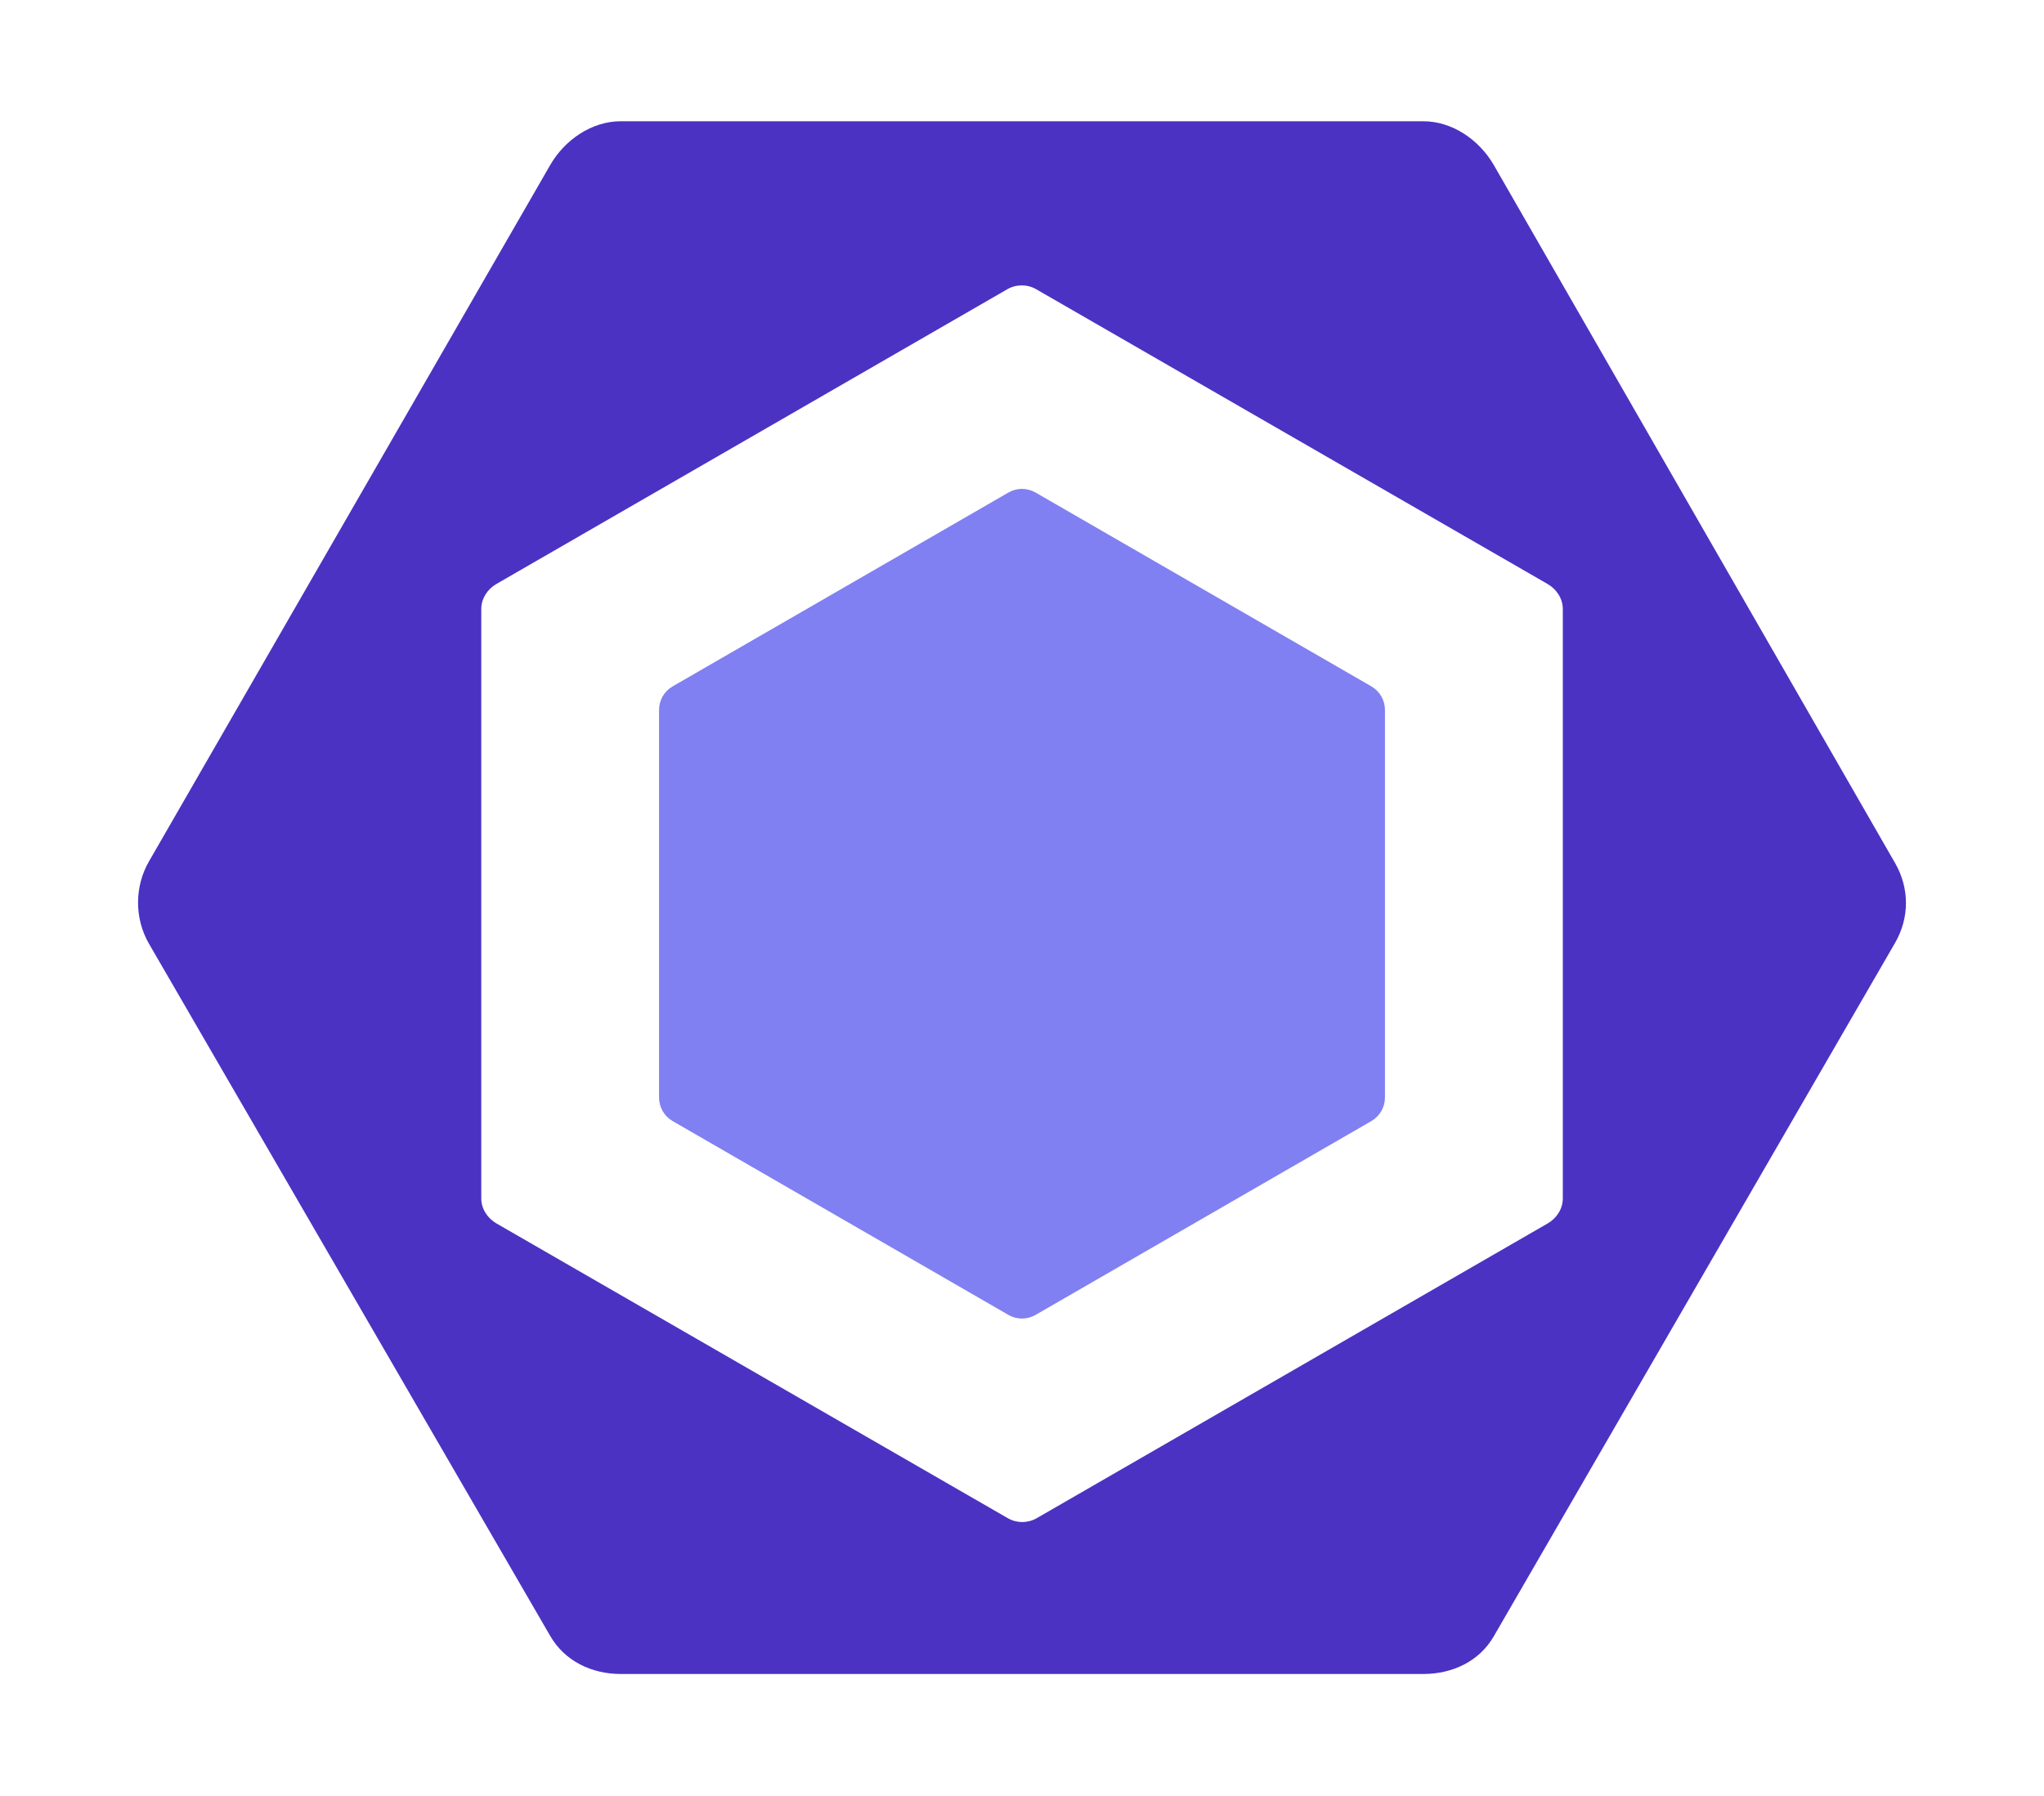
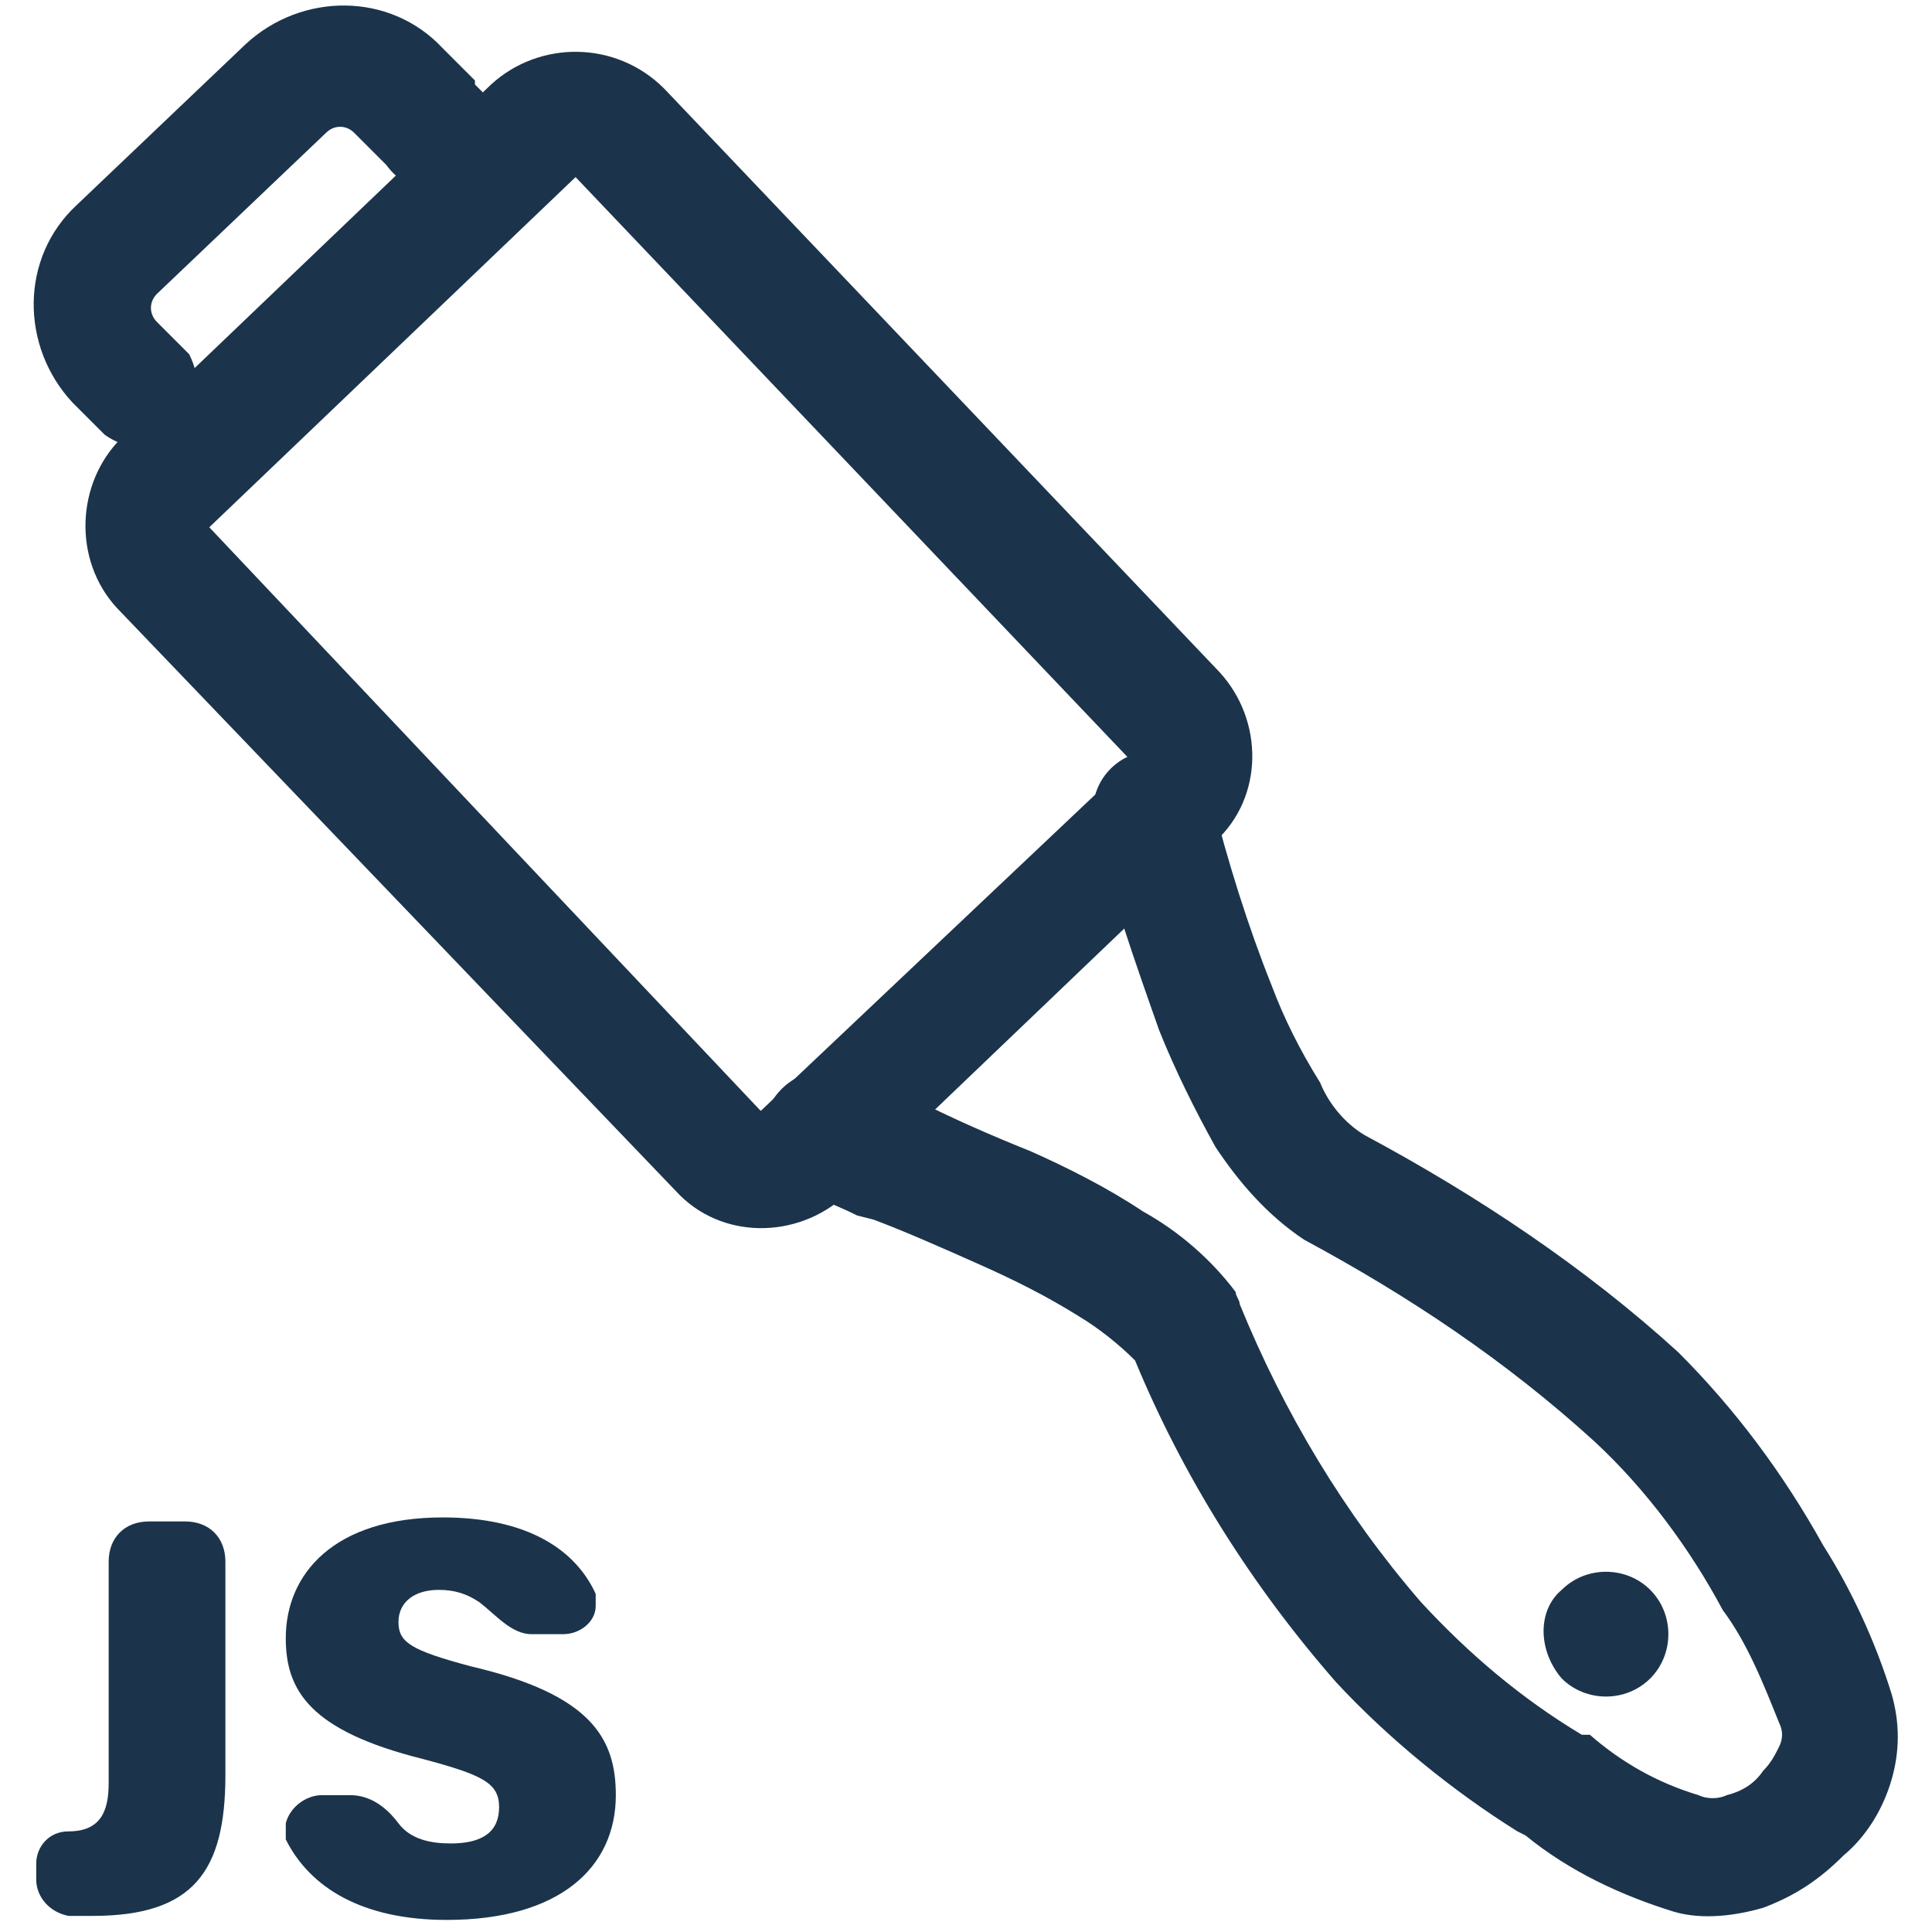
- <svg xmlns="http://www.w3.org/2000/svg" version="1.1" id="Layer_1" viewBox="0 0 294.825 258.982" xml:space="preserve">
-   <g>
-     <path fill="#8080F2" d="M97.021,99.016l48.432-27.962c1.212-0.7,2.706-0.7,3.918,0l48.433,27.962   c1.211,0.7,1.959,1.993,1.959,3.393v55.924c0,1.399-0.748,2.693-1.959,3.394l-48.433,27.962c-1.212,0.7-2.706,0.7-3.918,0   l-48.432-27.962c-1.212-0.7-1.959-1.994-1.959-3.394v-55.924C95.063,101.009,95.81,99.716,97.021,99.016" />
-     <path fill="#4B32C3" d="M273.336,124.488L215.469,23.816c-2.102-3.64-5.985-6.325-10.188-6.325H89.545   c-4.204,0-8.088,2.685-10.19,6.325l-57.867,100.45c-2.102,3.641-2.102,8.236,0,11.877l57.867,99.847   c2.102,3.64,5.986,5.501,10.19,5.501h115.735c4.203,0,8.087-1.805,10.188-5.446l57.867-100.01   C275.439,132.396,275.439,128.128,273.336,124.488 M225.419,172.898c0,1.48-0.891,2.849-2.174,3.59l-73.71,42.527   c-1.282,0.74-2.888,0.74-4.17,0l-73.767-42.527c-1.282-0.741-2.179-2.109-2.179-3.59V87.843c0-1.481,0.884-2.849,2.167-3.59   l73.707-42.527c1.282-0.741,2.886-0.741,4.168,0l73.772,42.527c1.283,0.741,2.186,2.109,2.186,3.59V172.898z" />
-   </g>
+ <svg xmlns="http://www.w3.org/2000/svg" version="1.1" id="Layer_1" x="0px" y="0px" viewBox="0 0 48 48" style="enable-background:new 0 0 48 48;" xml:space="preserve">
+   <style type="text/css">
+ 	.st0{fill-rule:evenodd;clip-rule:evenodd;fill:#1B344B;}
+ 	.st1{fill:#1B344B;}
+ </style>
+   <path class="st0" d="M5.2,13.1l9.1-8.7l13.8,14.5l-9.2,8.7L5.2,13.1z M12.2,2.1C13.4,1,15.3,1,16.5,2.2l13.8,14.5  c1.1,1.2,1.1,3.1-0.1,4.2L21,29.7c-1.2,1.1-3.1,1.1-4.2-0.1L2.9,15.1C1.8,13.9,1.9,12,3,10.9L12.2,2.1z" />
+   <path class="st0" d="M19.1,27.5c-0.4,0.7-0.1,1.6,0.6,2c0,0,0,0,0,0l0,0c0.4,0.2,1,0.4,1.6,0.7l0.4,0.1c0.8,0.3,1.7,0.7,2.6,1.1  c0.9,0.4,1.7,0.8,2.5,1.3c0.5,0.3,1,0.7,1.4,1.1c1.2,2.9,2.9,5.6,5,8c1.3,1.4,2.9,2.7,4.5,3.7l0.2,0.1c1.1,0.9,2.4,1.5,3.7,1.9  c0.7,0.2,1.5,0.1,2.2-0.1c0.8-0.3,1.4-0.7,2-1.3c0.6-0.5,1-1.2,1.2-1.9c0.2-0.7,0.2-1.4,0-2.1c-0.4-1.3-1-2.6-1.7-3.7  c-1-1.8-2.2-3.4-3.6-4.8c-2.3-2.1-5-3.9-7.8-5.4c-0.5-0.3-0.9-0.8-1.1-1.3c-0.5-0.8-0.9-1.6-1.2-2.4c-0.6-1.5-1.1-3.1-1.5-4.7  c-0.2-0.8-1-1.3-1.8-1.1s-1.3,1-1.1,1.8c0.4,1.7,1,3.4,1.6,5.1c0.4,1,0.9,2,1.4,2.9c0.6,0.9,1.3,1.7,2.2,2.3l0,0c2.6,1.4,5,3,7.2,5  c1.3,1.2,2.4,2.7,3.2,4.2c0.6,0.8,1,1.8,1.4,2.8c0.1,0.2,0.1,0.4,0,0.6c-0.1,0.2-0.2,0.4-0.4,0.6c-0.2,0.3-0.5,0.5-0.9,0.6  c-0.2,0.1-0.5,0.1-0.7,0c-1-0.3-1.9-0.8-2.7-1.5l-0.2,0c-1.5-0.9-2.8-2-4-3.3c-1.9-2.2-3.4-4.7-4.5-7.4c0-0.1-0.1-0.2-0.1-0.3  c-0.6-0.8-1.4-1.5-2.3-2c-0.9-0.6-1.9-1.1-2.8-1.5c-1-0.4-1.9-0.8-2.7-1.2l-0.4-0.1c-0.7-0.3-1.1-0.5-1.4-0.6  C20.4,26.4,19.5,26.7,19.1,27.5C19.1,27.5,19.1,27.5,19.1,27.5L19.1,27.5z" />
+   <path class="st1" d="M38.8,41.7c0.6,0.6,1.6,0.6,2.2,0c0.6-0.6,0.6-1.6,0-2.2s-1.6-0.6-2.2,0c0,0,0,0,0,0l0,0  C38.2,40,38.2,41,38.8,41.7z" />
+   <path class="st0" d="M8.1,3.3c0.2-0.2,0.5-0.2,0.7,0l0,0l0.8,0.8c0.5,0.7,1.4,0.8,2.1,0.3C12.4,3.9,12.5,3,12,2.3  c-0.1-0.1-0.1-0.1-0.2-0.2V2L11,1.2C9.7-0.2,7.5-0.2,6.1,1.1c0,0,0,0,0,0l-4.2,4c-1.4,1.3-1.4,3.5-0.1,4.9c0,0,0,0,0,0l0,0l0.8,0.8  c0.7,0.5,1.6,0.4,2.1-0.3C5,10.1,5,9.4,4.7,8.8L3.9,8c-0.2-0.2-0.2-0.5,0-0.7c0,0,0,0,0,0l0,0L8.1,3.3z" />
+   <path class="st1" d="M5.6,38.8c0-0.6-0.4-1-1-1H3.7c-0.6,0-1,0.4-1,1v5.5c0,0.7-0.2,1.2-1,1.2l0,0c-0.5,0-0.8,0.4-0.8,0.8  c0,0,0,0,0,0v0.4c0,0.4,0.3,0.8,0.8,0.9h0.6c2.5,0,3.3-1.1,3.3-3.5L5.6,38.8z" />
+   <path class="st1" d="M8,44.6c-0.4,0-0.8,0.3-0.9,0.7c0,0.1,0,0.2,0,0.4c0.6,1.2,1.9,2,4,2c2.8,0,4.2-1.3,4.2-3.1  c0-1.4-0.6-2.5-3.6-3.2c-1.5-0.4-1.8-0.6-1.8-1.1c0-0.5,0.4-0.8,1-0.8c0.4,0,0.7,0.1,1,0.3c0.4,0.3,0.8,0.8,1.3,0.8H14  c0.4,0,0.8-0.3,0.8-0.7c0-0.1,0-0.2,0-0.3c-0.5-1.1-1.7-1.9-3.8-1.9c-2.7,0-3.9,1.4-3.9,3c0,1.3,0.6,2.3,3.4,3  c1.5,0.4,1.9,0.6,1.9,1.2c0,0.6-0.4,0.9-1.2,0.9c-0.5,0-1-0.1-1.3-0.5c-0.3-0.4-0.7-0.7-1.2-0.7H8z" />
</svg>
